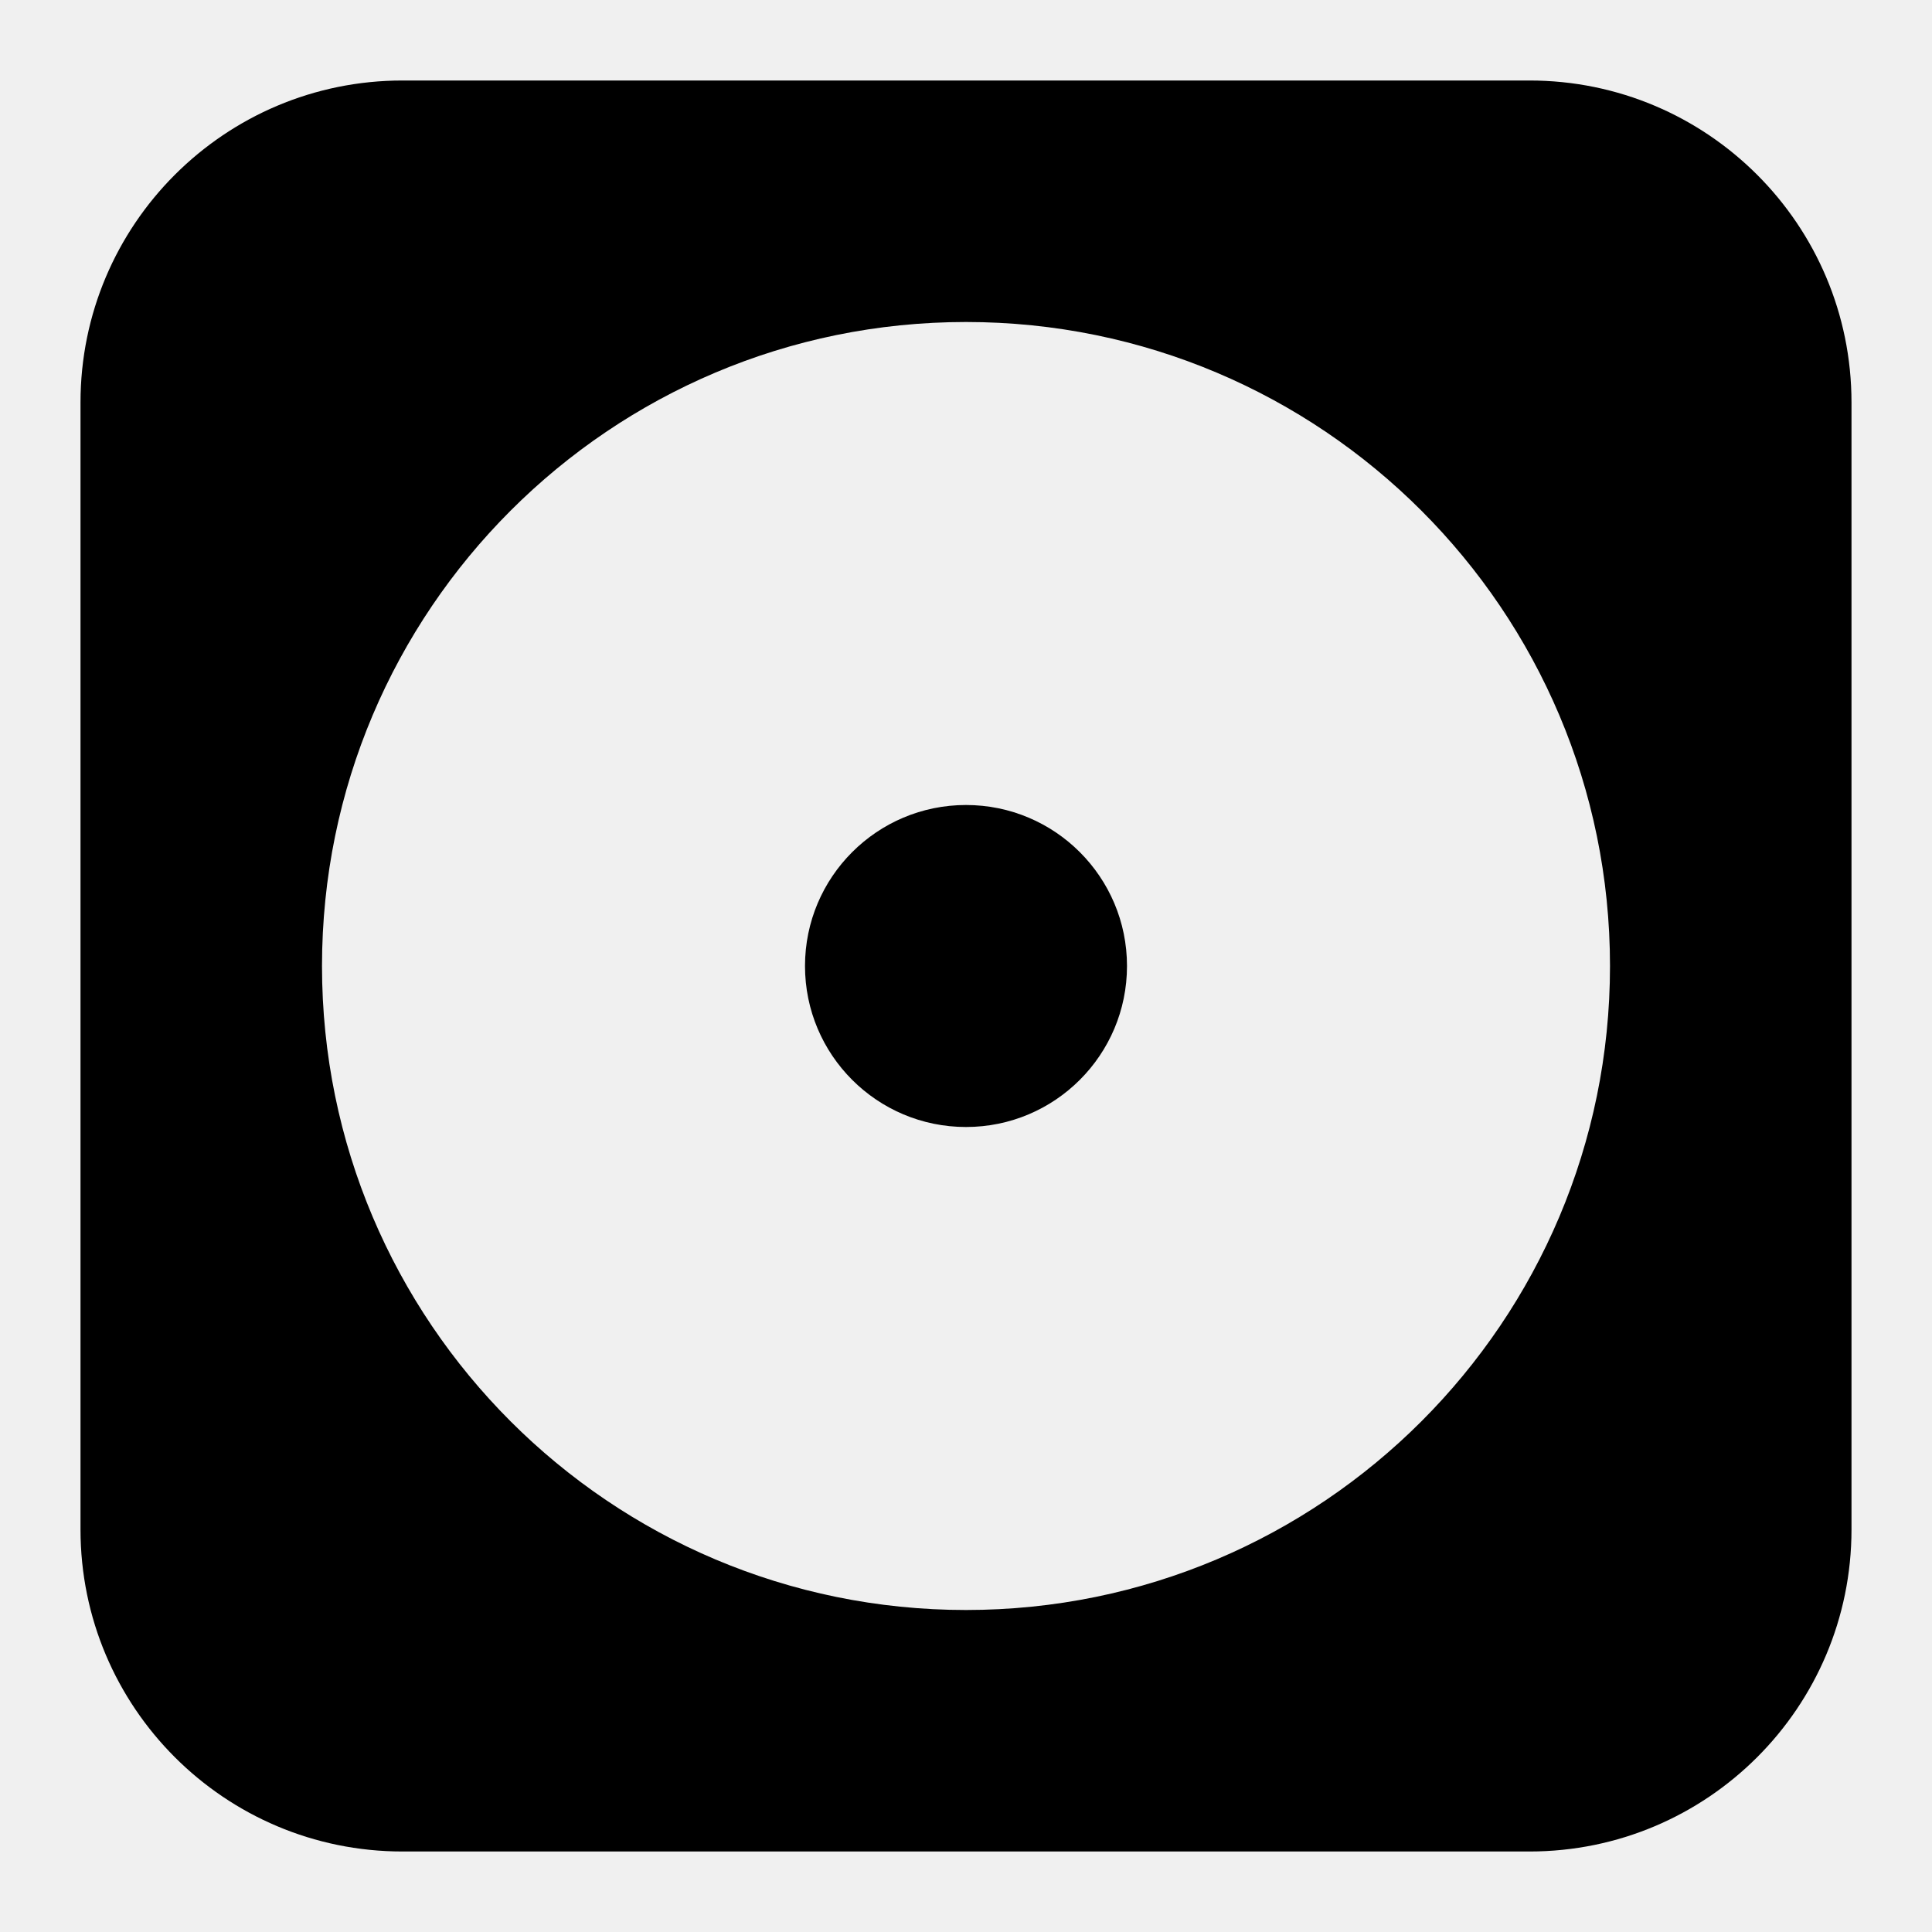
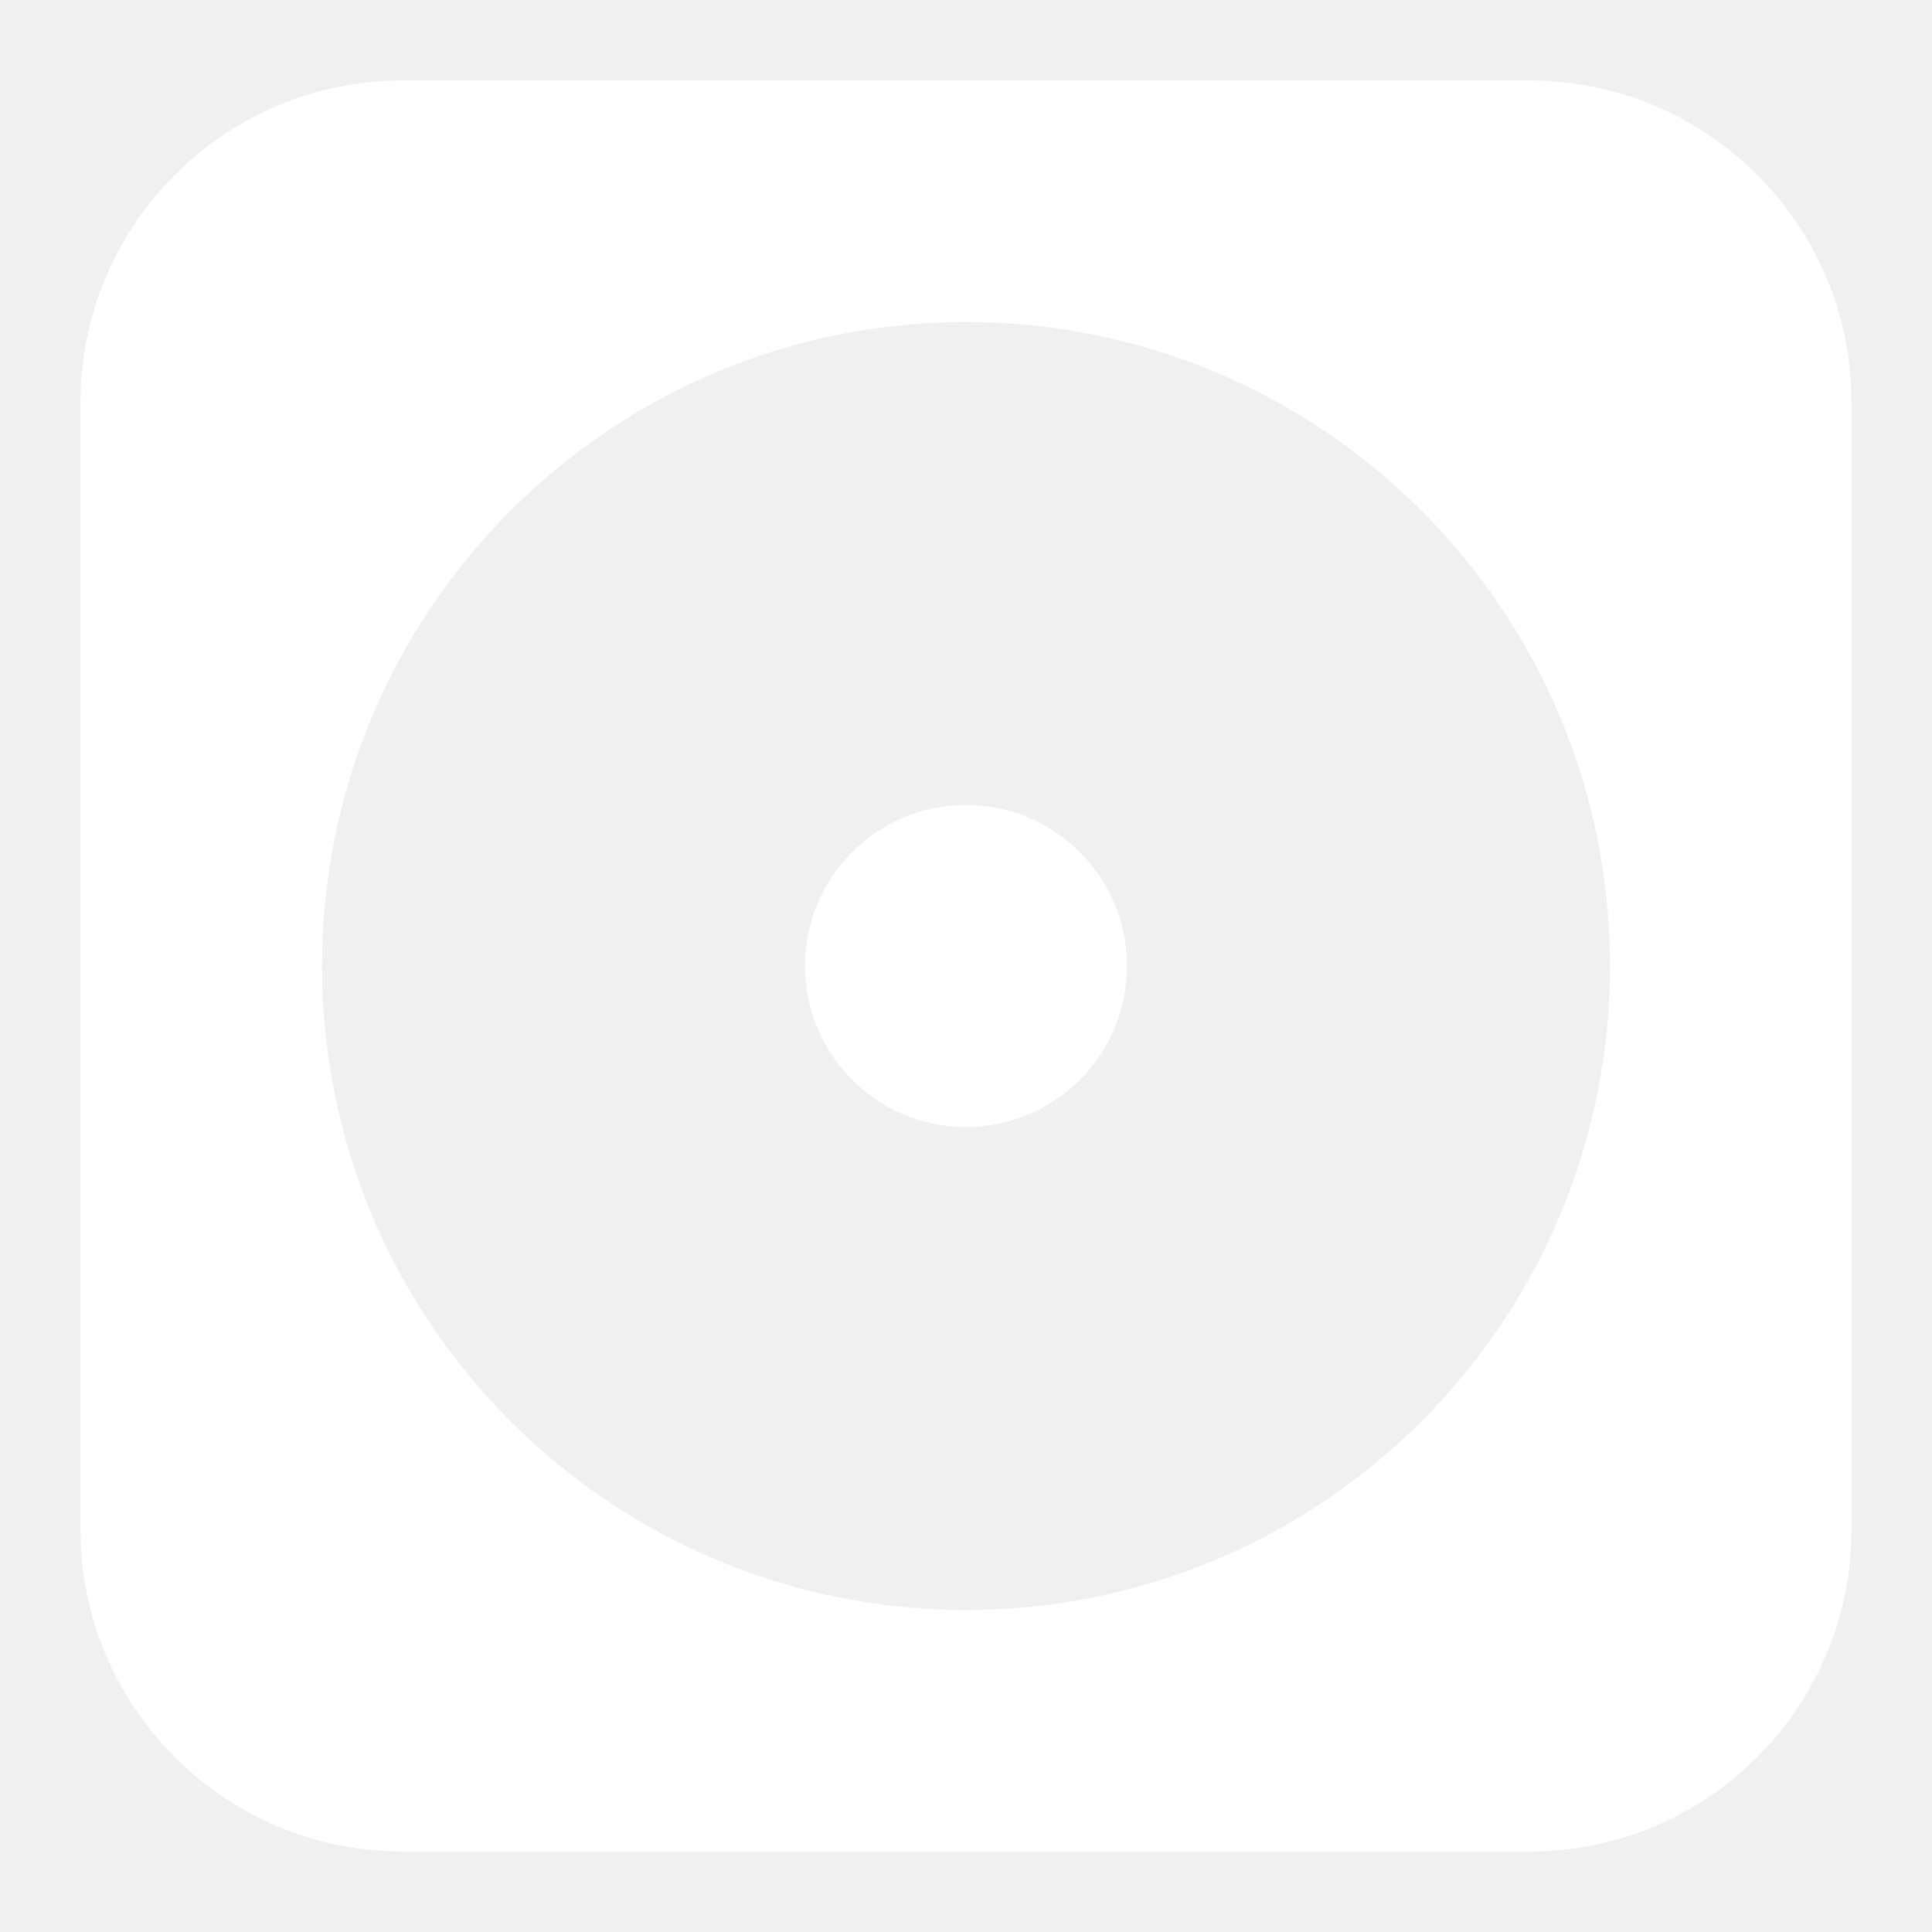
<svg xmlns="http://www.w3.org/2000/svg" width="32" height="32" viewBox="0 0 24 24">
-   <path fill="currentColor" fill-rule="evenodd" d="M1 5a4 4 0 0 1 4.002-4h13.996A4 4 0 0 1 23 5v14a4 4 0 0 1-4 4H5a4 4 0 0 1-4-4zm19 7a8 8 0 1 1-16 0a8 8 0 0 1 16 0m-8 2a2 2 0 1 0 0-4a2 2 0 0 0 0 4" clip-rule="evenodd" />
+   <path fill="white" fill-rule="evenodd" d="M1 5a4 4 0 0 1 4.002-4h13.996A4 4 0 0 1 23 5v14a4 4 0 0 1-4 4H5a4 4 0 0 1-4-4zm19 7a8 8 0 1 1-16 0a8 8 0 0 1 16 0m-8 2a2 2 0 1 0 0-4a2 2 0 0 0 0 4" clip-rule="evenodd" />
</svg>
